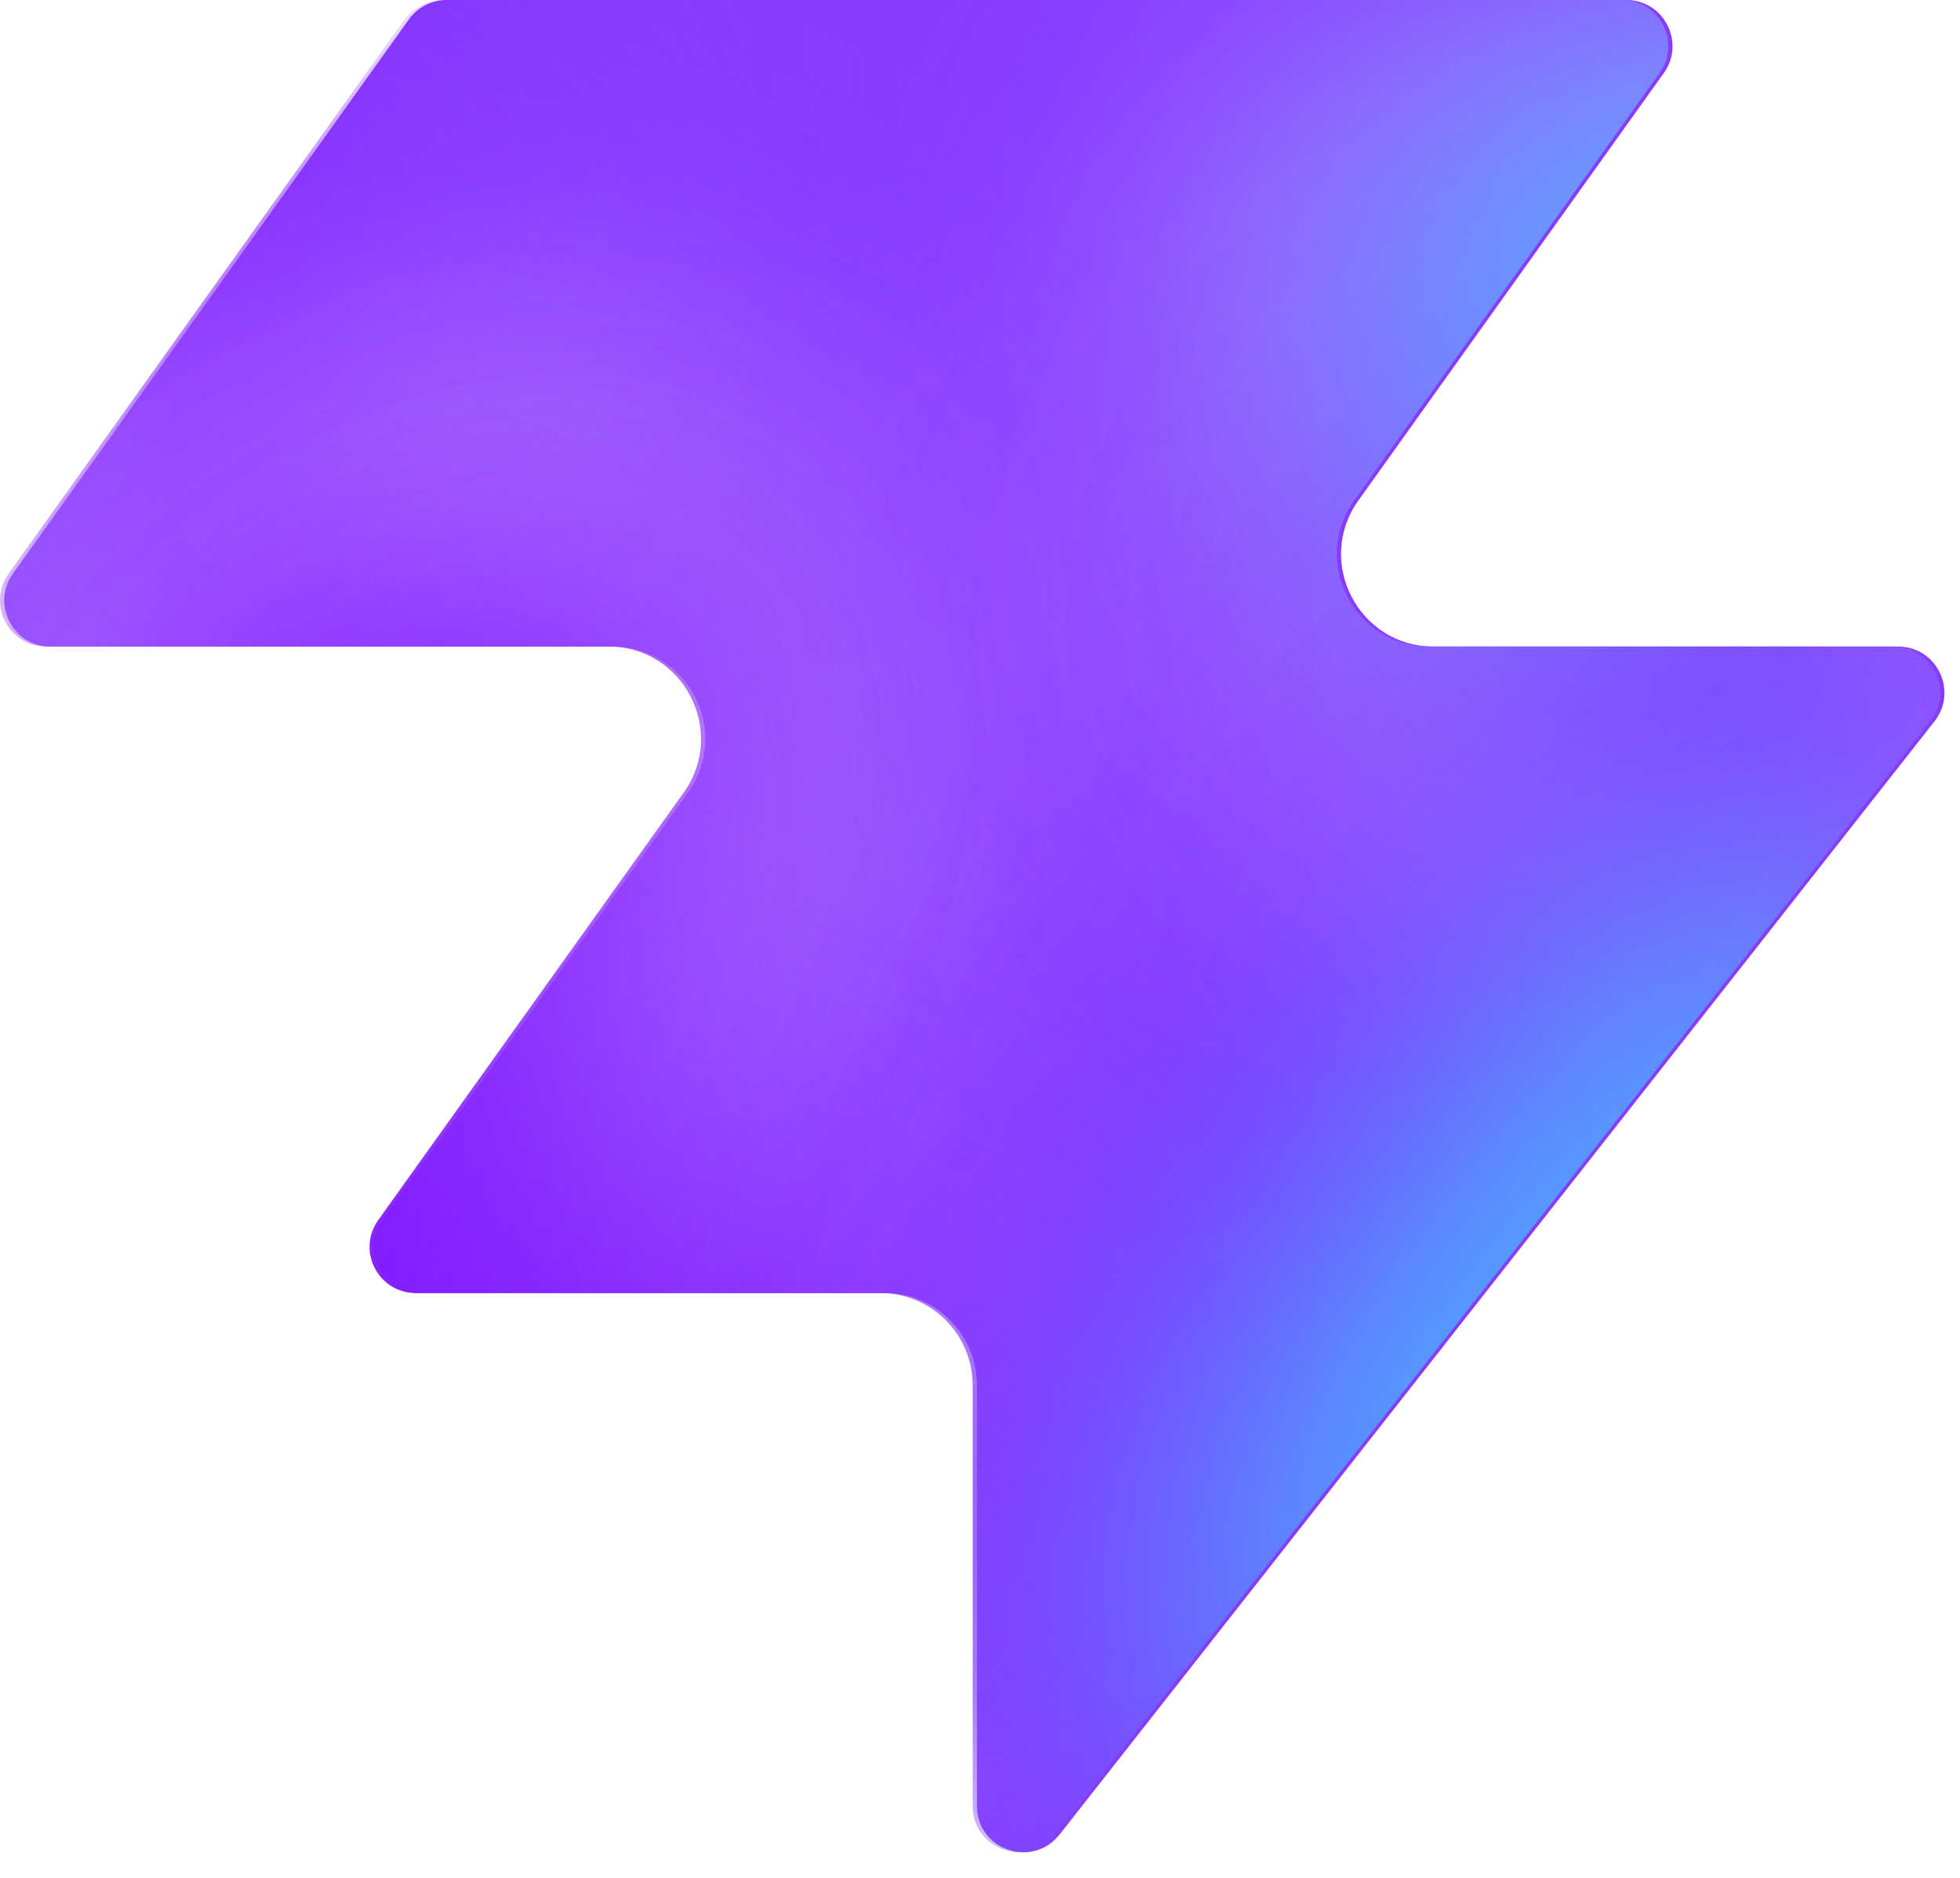
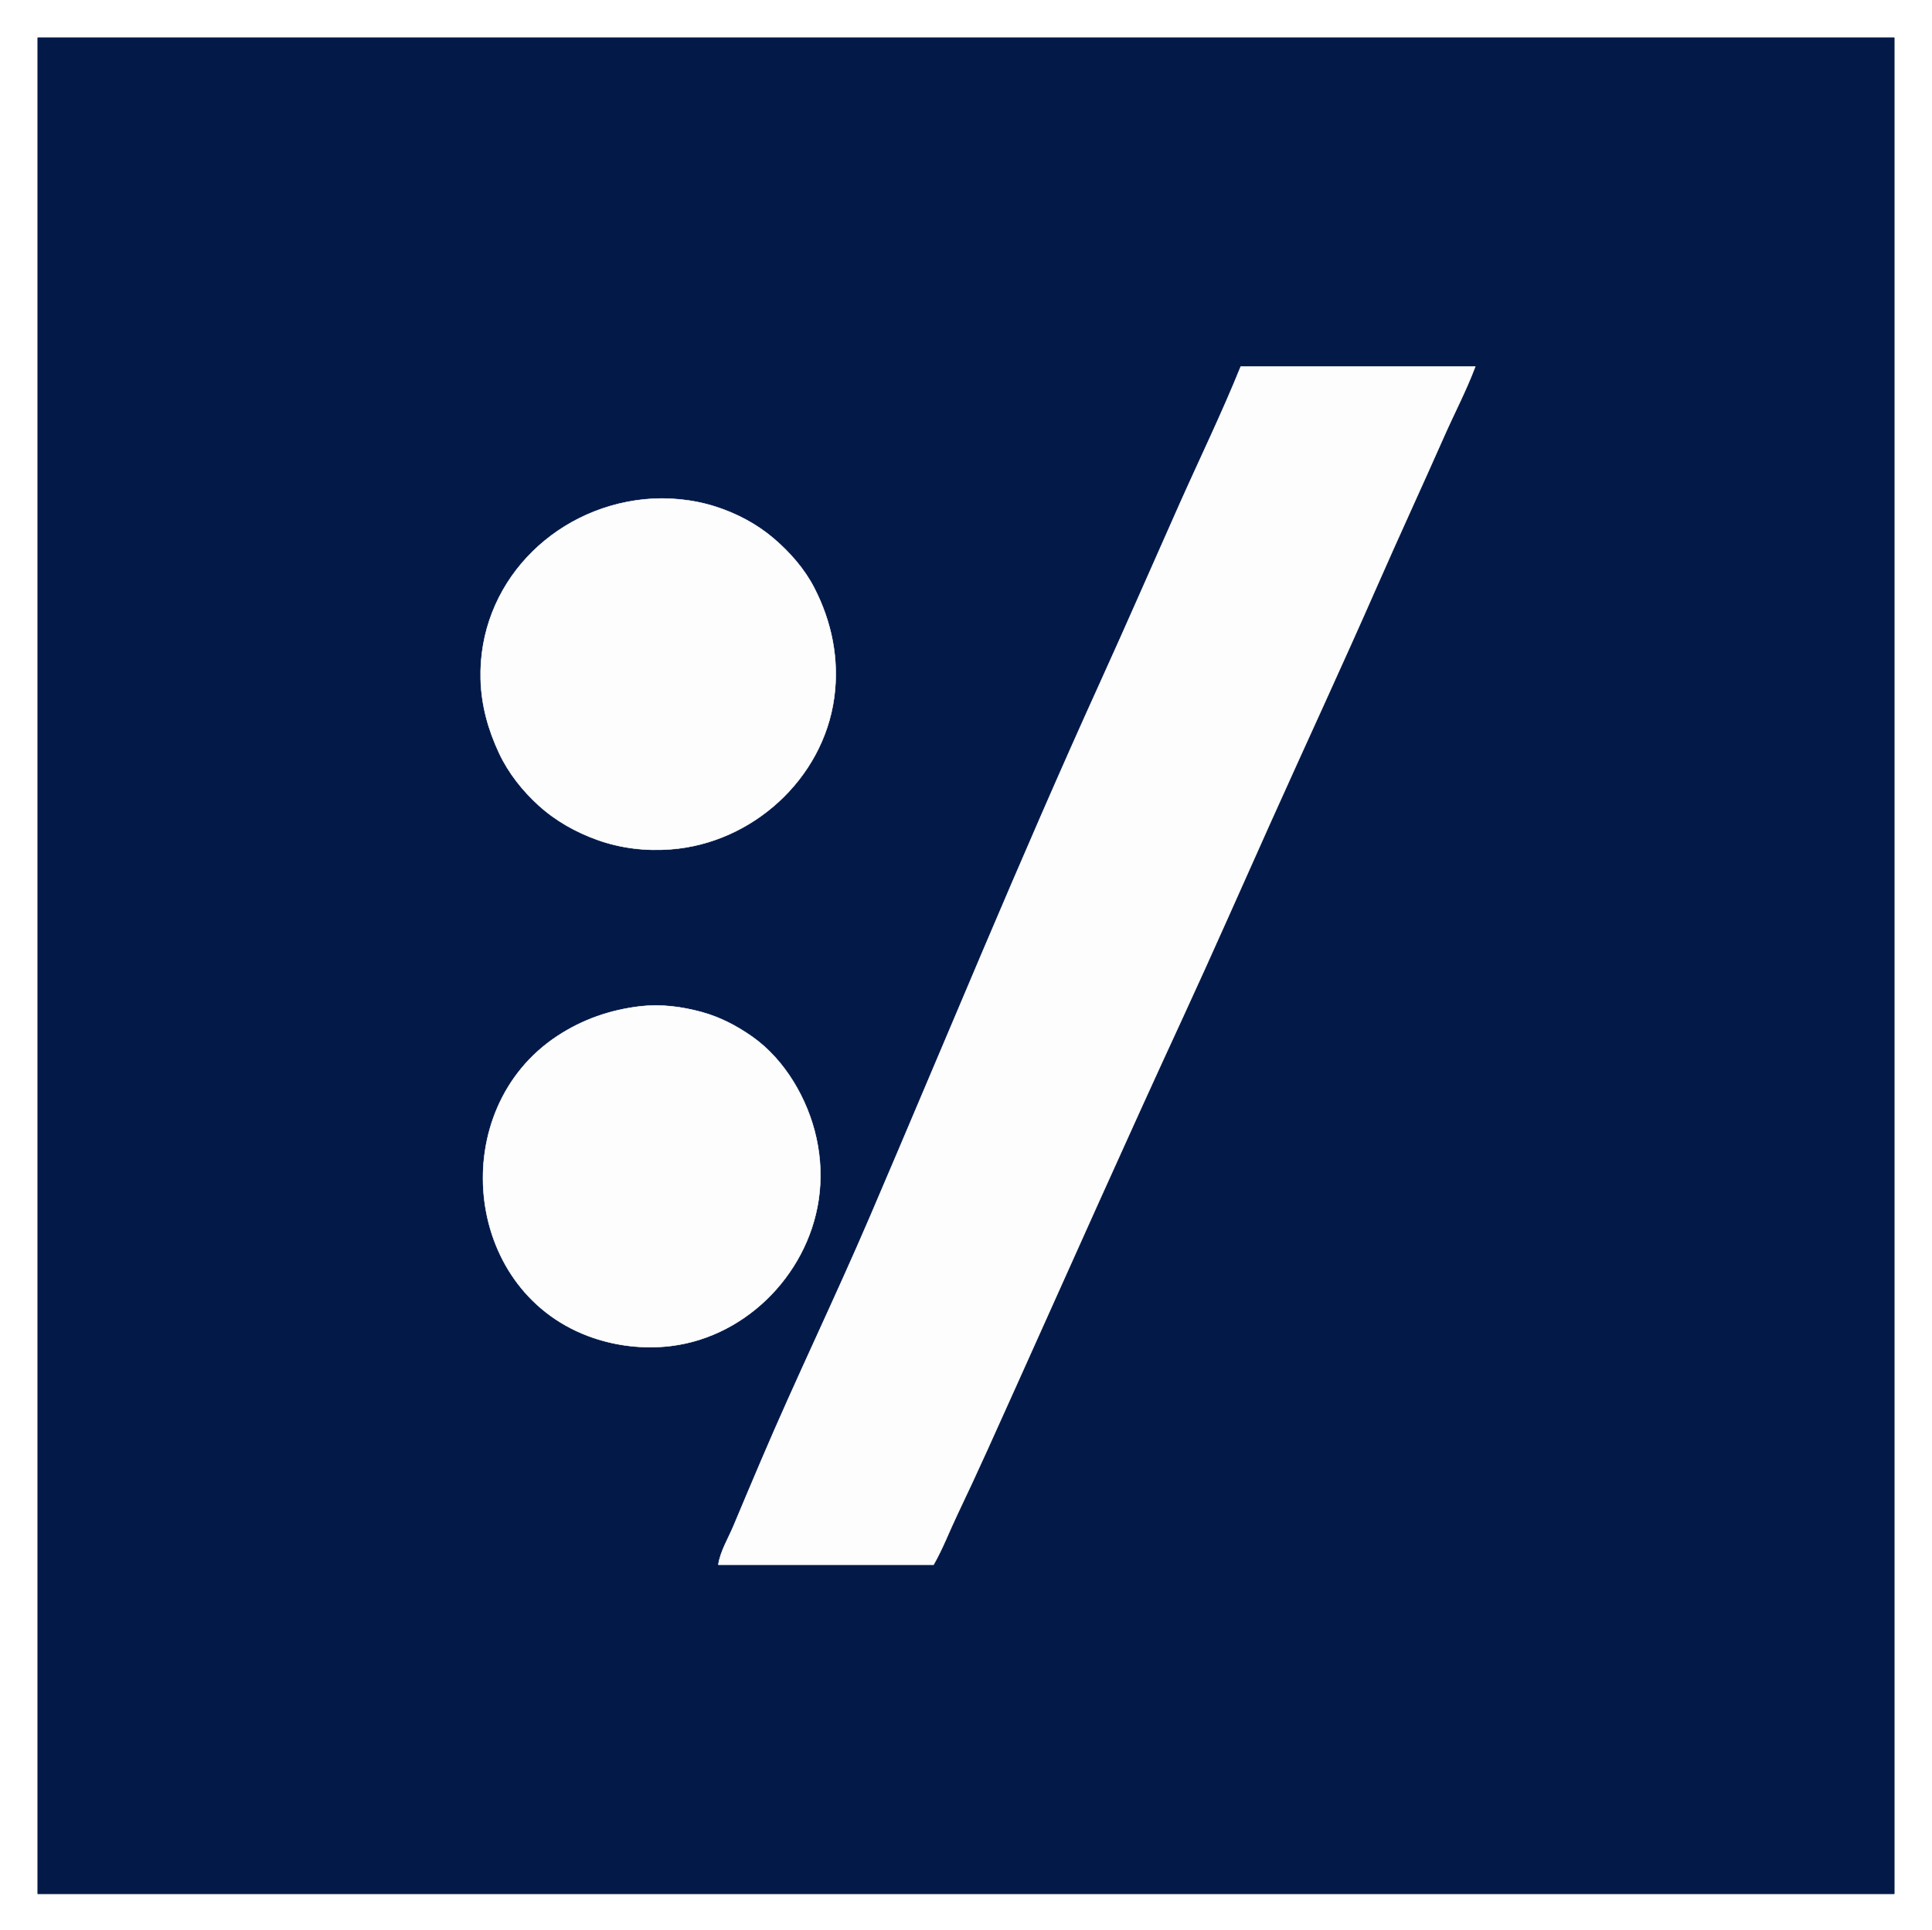
- <svg xmlns="http://www.w3.org/2000/svg" width="48" height="46" fill="none" viewBox="0 0 48 46">
-   <path fill="#863bff" d="M25.946 44.938c-.664.845-2.021.375-2.021-.698V33.937a2.26 2.26 0 0 0-2.262-2.262H10.287c-.92 0-1.456-1.04-.92-1.788l7.48-10.471c1.07-1.497 0-3.578-1.842-3.578H1.237c-.92 0-1.456-1.04-.92-1.788L10.013.474c.214-.297.556-.474.92-.474h28.894c.92 0 1.456 1.04.92 1.788l-7.48 10.471c-1.07 1.498 0 3.579 1.842 3.579h11.377c.943 0 1.473 1.088.89 1.83L25.947 44.94z" style="fill:#863bff;fill:color(display-p3 .525 .23 1);fill-opacity:1" />
-   <mask id="a" width="48" height="46" x="0" y="0" maskUnits="userSpaceOnUse" style="mask-type:alpha">
-     <path fill="#000" d="M25.842 44.938c-.664.844-2.021.375-2.021-.698V33.937a2.26 2.26 0 0 0-2.262-2.262H10.183c-.92 0-1.456-1.04-.92-1.788l7.48-10.471c1.07-1.498 0-3.579-1.842-3.579H1.133c-.92 0-1.456-1.04-.92-1.787L9.91.473c.214-.297.556-.474.92-.474h28.894c.92 0 1.456 1.04.92 1.788l-7.48 10.471c-1.07 1.498 0 3.578 1.842 3.578h11.377c.943 0 1.473 1.088.89 1.832L25.843 44.94z" style="fill:#000;fill-opacity:1" />
-   </mask>
-   <g mask="url(#a)">
-     <g filter="url(#b)">
-       <ellipse cx="5.508" cy="14.704" fill="#ede6ff" rx="5.508" ry="14.704" style="fill:#ede6ff;fill:color(display-p3 .927 .903 1);fill-opacity:1" transform="matrix(.00324 1 1 -.00324 -4.47 31.516)" />
-     </g>
-     <g filter="url(#c)">
-       <ellipse cx="10.399" cy="29.851" fill="#ede6ff" rx="10.399" ry="29.851" style="fill:#ede6ff;fill:color(display-p3 .927 .903 1);fill-opacity:1" transform="matrix(.00324 1 1 -.00324 -39.328 7.883)" />
-     </g>
-     <g filter="url(#d)">
-       <ellipse cx="5.508" cy="30.487" fill="#7e14ff" rx="5.508" ry="30.487" style="fill:#7e14ff;fill:color(display-p3 .492 .077 1);fill-opacity:1" transform="rotate(89.814 -25.913 -14.639)scale(1 -1)" />
-     </g>
-     <g filter="url(#e)">
-       <ellipse cx="5.508" cy="30.599" fill="#7e14ff" rx="5.508" ry="30.599" style="fill:#7e14ff;fill:color(display-p3 .492 .077 1);fill-opacity:1" transform="rotate(89.814 -32.644 -3.334)scale(1 -1)" />
-     </g>
-     <g filter="url(#f)">
-       <ellipse cx="5.508" cy="30.599" fill="#7e14ff" rx="5.508" ry="30.599" style="fill:#7e14ff;fill:color(display-p3 .492 .077 1);fill-opacity:1" transform="matrix(.00324 1 1 -.00324 -34.34 30.47)" />
-     </g>
-     <g filter="url(#g)">
-       <ellipse cx="14.072" cy="22.078" fill="#ede6ff" rx="14.072" ry="22.078" style="fill:#ede6ff;fill:color(display-p3 .927 .903 1);fill-opacity:1" transform="rotate(93.35 24.506 48.493)scale(-1 1)" />
-     </g>
-     <g filter="url(#h)">
-       <ellipse cx="3.47" cy="21.501" fill="#7e14ff" rx="3.47" ry="21.501" style="fill:#7e14ff;fill:color(display-p3 .492 .077 1);fill-opacity:1" transform="rotate(89.009 28.708 47.59)scale(-1 1)" />
-     </g>
-     <g filter="url(#i)">
-       <ellipse cx="3.47" cy="21.501" fill="#7e14ff" rx="3.47" ry="21.501" style="fill:#7e14ff;fill:color(display-p3 .492 .077 1);fill-opacity:1" transform="rotate(89.009 28.708 47.59)scale(-1 1)" />
-     </g>
-     <g filter="url(#j)">
-       <ellipse cx=".387" cy="8.972" fill="#7e14ff" rx="4.407" ry="29.108" style="fill:#7e14ff;fill:color(display-p3 .492 .077 1);fill-opacity:1" transform="rotate(39.51 .387 8.972)" />
-     </g>
-     <g filter="url(#k)">
-       <ellipse cx="47.523" cy="-6.092" fill="#7e14ff" rx="4.407" ry="29.108" style="fill:#7e14ff;fill:color(display-p3 .492 .077 1);fill-opacity:1" transform="rotate(37.892 47.523 -6.092)" />
-     </g>
-     <g filter="url(#l)">
-       <ellipse cx="41.412" cy="6.333" fill="#47bfff" rx="5.971" ry="9.665" style="fill:#47bfff;fill:color(display-p3 .28 .748 1);fill-opacity:1" transform="rotate(37.892 41.412 6.333)" />
-     </g>
-     <g filter="url(#m)">
-       <ellipse cx="-1.879" cy="38.332" fill="#7e14ff" rx="4.407" ry="29.108" style="fill:#7e14ff;fill:color(display-p3 .492 .077 1);fill-opacity:1" transform="rotate(37.892 -1.88 38.332)" />
-     </g>
-     <g filter="url(#n)">
-       <ellipse cx="-1.879" cy="38.332" fill="#7e14ff" rx="4.407" ry="29.108" style="fill:#7e14ff;fill:color(display-p3 .492 .077 1);fill-opacity:1" transform="rotate(37.892 -1.88 38.332)" />
-     </g>
-     <g filter="url(#o)">
-       <ellipse cx="35.651" cy="29.907" fill="#7e14ff" rx="4.407" ry="29.108" style="fill:#7e14ff;fill:color(display-p3 .492 .077 1);fill-opacity:1" transform="rotate(37.892 35.651 29.907)" />
-     </g>
-     <g filter="url(#p)">
-       <ellipse cx="38.418" cy="32.4" fill="#47bfff" rx="5.971" ry="15.297" style="fill:#47bfff;fill:color(display-p3 .28 .748 1);fill-opacity:1" transform="rotate(37.892 38.418 32.4)" />
-     </g>
-   </g>
-   <defs>
-     <filter id="b" width="60.045" height="41.654" x="-19.77" y="16.149" color-interpolation-filters="sRGB" filterUnits="userSpaceOnUse">
-       <feFlood flood-opacity="0" result="BackgroundImageFix" />
-       <feBlend in="SourceGraphic" in2="BackgroundImageFix" result="shape" />
-       <feGaussianBlur result="effect1_foregroundBlur_2002_17158" stdDeviation="7.659" />
-     </filter>
-     <filter id="c" width="90.34" height="51.437" x="-54.613" y="-7.533" color-interpolation-filters="sRGB" filterUnits="userSpaceOnUse">
-       <feFlood flood-opacity="0" result="BackgroundImageFix" />
-       <feBlend in="SourceGraphic" in2="BackgroundImageFix" result="shape" />
-       <feGaussianBlur result="effect1_foregroundBlur_2002_17158" stdDeviation="7.659" />
-     </filter>
-     <filter id="d" width="79.355" height="29.4" x="-49.64" y="2.03" color-interpolation-filters="sRGB" filterUnits="userSpaceOnUse">
-       <feFlood flood-opacity="0" result="BackgroundImageFix" />
-       <feBlend in="SourceGraphic" in2="BackgroundImageFix" result="shape" />
-       <feGaussianBlur result="effect1_foregroundBlur_2002_17158" stdDeviation="4.596" />
-     </filter>
-     <filter id="e" width="79.579" height="29.4" x="-45.045" y="20.029" color-interpolation-filters="sRGB" filterUnits="userSpaceOnUse">
-       <feFlood flood-opacity="0" result="BackgroundImageFix" />
-       <feBlend in="SourceGraphic" in2="BackgroundImageFix" result="shape" />
-       <feGaussianBlur result="effect1_foregroundBlur_2002_17158" stdDeviation="4.596" />
-     </filter>
-     <filter id="f" width="79.579" height="29.4" x="-43.513" y="21.178" color-interpolation-filters="sRGB" filterUnits="userSpaceOnUse">
-       <feFlood flood-opacity="0" result="BackgroundImageFix" />
-       <feBlend in="SourceGraphic" in2="BackgroundImageFix" result="shape" />
-       <feGaussianBlur result="effect1_foregroundBlur_2002_17158" stdDeviation="4.596" />
-     </filter>
-     <filter id="g" width="74.749" height="58.852" x="15.756" y="-17.901" color-interpolation-filters="sRGB" filterUnits="userSpaceOnUse">
-       <feFlood flood-opacity="0" result="BackgroundImageFix" />
-       <feBlend in="SourceGraphic" in2="BackgroundImageFix" result="shape" />
-       <feGaussianBlur result="effect1_foregroundBlur_2002_17158" stdDeviation="7.659" />
-     </filter>
-     <filter id="h" width="61.377" height="25.362" x="23.548" y="2.284" color-interpolation-filters="sRGB" filterUnits="userSpaceOnUse">
-       <feFlood flood-opacity="0" result="BackgroundImageFix" />
-       <feBlend in="SourceGraphic" in2="BackgroundImageFix" result="shape" />
-       <feGaussianBlur result="effect1_foregroundBlur_2002_17158" stdDeviation="4.596" />
-     </filter>
-     <filter id="i" width="61.377" height="25.362" x="23.548" y="2.284" color-interpolation-filters="sRGB" filterUnits="userSpaceOnUse">
-       <feFlood flood-opacity="0" result="BackgroundImageFix" />
-       <feBlend in="SourceGraphic" in2="BackgroundImageFix" result="shape" />
-       <feGaussianBlur result="effect1_foregroundBlur_2002_17158" stdDeviation="4.596" />
-     </filter>
-     <filter id="j" width="56.045" height="63.649" x="-27.636" y="-22.853" color-interpolation-filters="sRGB" filterUnits="userSpaceOnUse">
-       <feFlood flood-opacity="0" result="BackgroundImageFix" />
-       <feBlend in="SourceGraphic" in2="BackgroundImageFix" result="shape" />
-       <feGaussianBlur result="effect1_foregroundBlur_2002_17158" stdDeviation="4.596" />
-     </filter>
-     <filter id="k" width="54.814" height="64.646" x="20.116" y="-38.415" color-interpolation-filters="sRGB" filterUnits="userSpaceOnUse">
-       <feFlood flood-opacity="0" result="BackgroundImageFix" />
-       <feBlend in="SourceGraphic" in2="BackgroundImageFix" result="shape" />
-       <feGaussianBlur result="effect1_foregroundBlur_2002_17158" stdDeviation="4.596" />
-     </filter>
-     <filter id="l" width="33.541" height="35.313" x="24.641" y="-11.323" color-interpolation-filters="sRGB" filterUnits="userSpaceOnUse">
-       <feFlood flood-opacity="0" result="BackgroundImageFix" />
-       <feBlend in="SourceGraphic" in2="BackgroundImageFix" result="shape" />
-       <feGaussianBlur result="effect1_foregroundBlur_2002_17158" stdDeviation="4.596" />
-     </filter>
-     <filter id="m" width="54.814" height="64.646" x="-29.286" y="6.009" color-interpolation-filters="sRGB" filterUnits="userSpaceOnUse">
-       <feFlood flood-opacity="0" result="BackgroundImageFix" />
-       <feBlend in="SourceGraphic" in2="BackgroundImageFix" result="shape" />
-       <feGaussianBlur result="effect1_foregroundBlur_2002_17158" stdDeviation="4.596" />
-     </filter>
-     <filter id="n" width="54.814" height="64.646" x="-29.286" y="6.009" color-interpolation-filters="sRGB" filterUnits="userSpaceOnUse">
-       <feFlood flood-opacity="0" result="BackgroundImageFix" />
-       <feBlend in="SourceGraphic" in2="BackgroundImageFix" result="shape" />
-       <feGaussianBlur result="effect1_foregroundBlur_2002_17158" stdDeviation="4.596" />
-     </filter>
-     <filter id="o" width="54.814" height="64.646" x="8.244" y="-2.416" color-interpolation-filters="sRGB" filterUnits="userSpaceOnUse">
-       <feFlood flood-opacity="0" result="BackgroundImageFix" />
-       <feBlend in="SourceGraphic" in2="BackgroundImageFix" result="shape" />
-       <feGaussianBlur result="effect1_foregroundBlur_2002_17158" stdDeviation="4.596" />
-     </filter>
-     <filter id="p" width="39.409" height="43.623" x="18.713" y="10.588" color-interpolation-filters="sRGB" filterUnits="userSpaceOnUse">
-       <feFlood flood-opacity="0" result="BackgroundImageFix" />
-       <feBlend in="SourceGraphic" in2="BackgroundImageFix" result="shape" />
-       <feGaussianBlur result="effect1_foregroundBlur_2002_17158" stdDeviation="4.596" />
-     </filter>
-   </defs>
+ <svg xmlns="http://www.w3.org/2000/svg" viewBox="-22 -22 1139 1138" width="1139" height="1138">
+   <path d="M0.25 0.25C365.08 0.25 729.92 0.25 1094.75 0.25C1094.75 365.08 1094.75 729.92 1094.75 1094.75C729.92 1094.75 365.08 1094.75 0.25 1094.75C0.25 729.92 0.25 365.08 0.25 0.25ZM847.76 194.11C801.67 194.11 755.59 194.11 709.5 194.11C698.37 221.67 685.31 248.54 673.22 275.7C657.61 310.76 642.29 345.94 626.42 380.88C579.19 484.82 535.89 590.53 490.92 695.44C470.23 743.69 447.29 790.95 426.73 839.26C421.26 852.12 415.8 864.99 410.41 877.89C407.38 885.12 402.58 892.94 401.5 900.68C443.8 900.68 486.09 900.68 528.39 900.68C533.82 891.19 537.74 880.79 542.45 870.94C554.37 845.98 565.62 820.72 576.97 795.49C609.53 723.13 641.77 650.58 675.04 578.53C692.79 540.08 709.82 501.28 727.17 462.64C748.01 416.21 769.44 370.04 789.89 323.44C802.88 293.86 816.43 264.54 829.5 234.99C835.51 221.4 842.55 208.01 847.76 194.11ZM357.79 272.46C303.46 278 259.9 322.66 261.36 378.5C261.77 393.93 265.79 408.35 272.31 422.23C277.79 433.88 286.05 444.3 295.56 452.94C305.6 462.06 317.54 468.75 330.26 473.29C344.15 478.26 358.79 479.93 373.5 478.81C421.32 475.19 463.19 437.47 469.76 389.48C472.86 366.85 468.38 344.67 457.97 324.53C452.19 313.35 443.58 303.59 434.04 295.46C424.08 286.96 412.15 280.69 399.7 276.72C386.48 272.51 371.59 271.05 357.79 272.46ZM355.66 571.39C337.87 573.45 321.46 579.13 306.5 588.99C241.12 632.1 250.48 737.88 324.68 765.79C338.92 771.15 354.34 773.3 369.5 772.1C415.64 768.47 453.94 730.7 460.63 685.37C464.21 661.11 458.49 636.46 445.74 615.74C439.44 605.51 431.18 596.12 421.29 589.2C412.09 582.78 402.44 577.75 391.58 574.78C380.03 571.62 367.64 570.01 355.66 571.39Z" fill="#031A49" fill-rule="evenodd" stroke="#031A49" stroke-width="0.25" stroke-linejoin="round" />
+   <path d="M847.76 194.11C842.55 208.01 835.51 221.4 829.5 234.99C816.43 264.54 802.88 293.86 789.89 323.44C769.44 370.04 748.01 416.21 727.17 462.64C709.82 501.28 692.79 540.08 675.04 578.53C641.77 650.58 609.53 723.13 576.97 795.49C565.62 820.72 554.37 845.98 542.45 870.94C537.74 880.79 533.82 891.19 528.39 900.68C486.09 900.68 443.8 900.68 401.5 900.68C402.58 892.94 407.38 885.12 410.41 877.89C415.8 864.99 421.26 852.12 426.73 839.26C447.29 790.95 470.23 743.69 490.92 695.44C535.89 590.53 579.19 484.82 626.42 380.88C642.29 345.94 657.61 310.76 673.22 275.7C685.31 248.54 698.37 221.67 709.5 194.11C755.59 194.11 801.67 194.11 847.76 194.11ZM357.79 272.46C371.59 271.05 386.48 272.51 399.7 276.72C412.15 280.69 424.08 286.96 434.04 295.46C443.58 303.59 452.19 313.35 457.97 324.53C468.38 344.67 472.86 366.85 469.76 389.48C463.19 437.47 421.32 475.19 373.5 478.81C358.79 479.93 344.15 478.26 330.26 473.29C317.54 468.75 305.6 462.06 295.56 452.94C286.05 444.3 277.79 433.88 272.31 422.23C265.79 408.35 261.77 393.93 261.36 378.5C259.9 322.66 303.46 278 357.79 272.46ZM355.66 571.39C367.64 570.01 380.03 571.62 391.58 574.78C402.44 577.75 412.09 582.78 421.29 589.2C431.18 596.12 439.44 605.51 445.74 615.74C458.49 636.46 464.21 661.11 460.63 685.37C453.94 730.7 415.64 768.47 369.5 772.1C354.34 773.3 338.92 771.15 324.68 765.79C250.48 737.88 241.12 632.1 306.5 588.99C321.46 579.13 337.87 573.45 355.66 571.39Z" fill="#FDFDFD" fill-rule="evenodd" stroke="#FDFDFD" stroke-width="0.25" stroke-linejoin="round" />
</svg>
